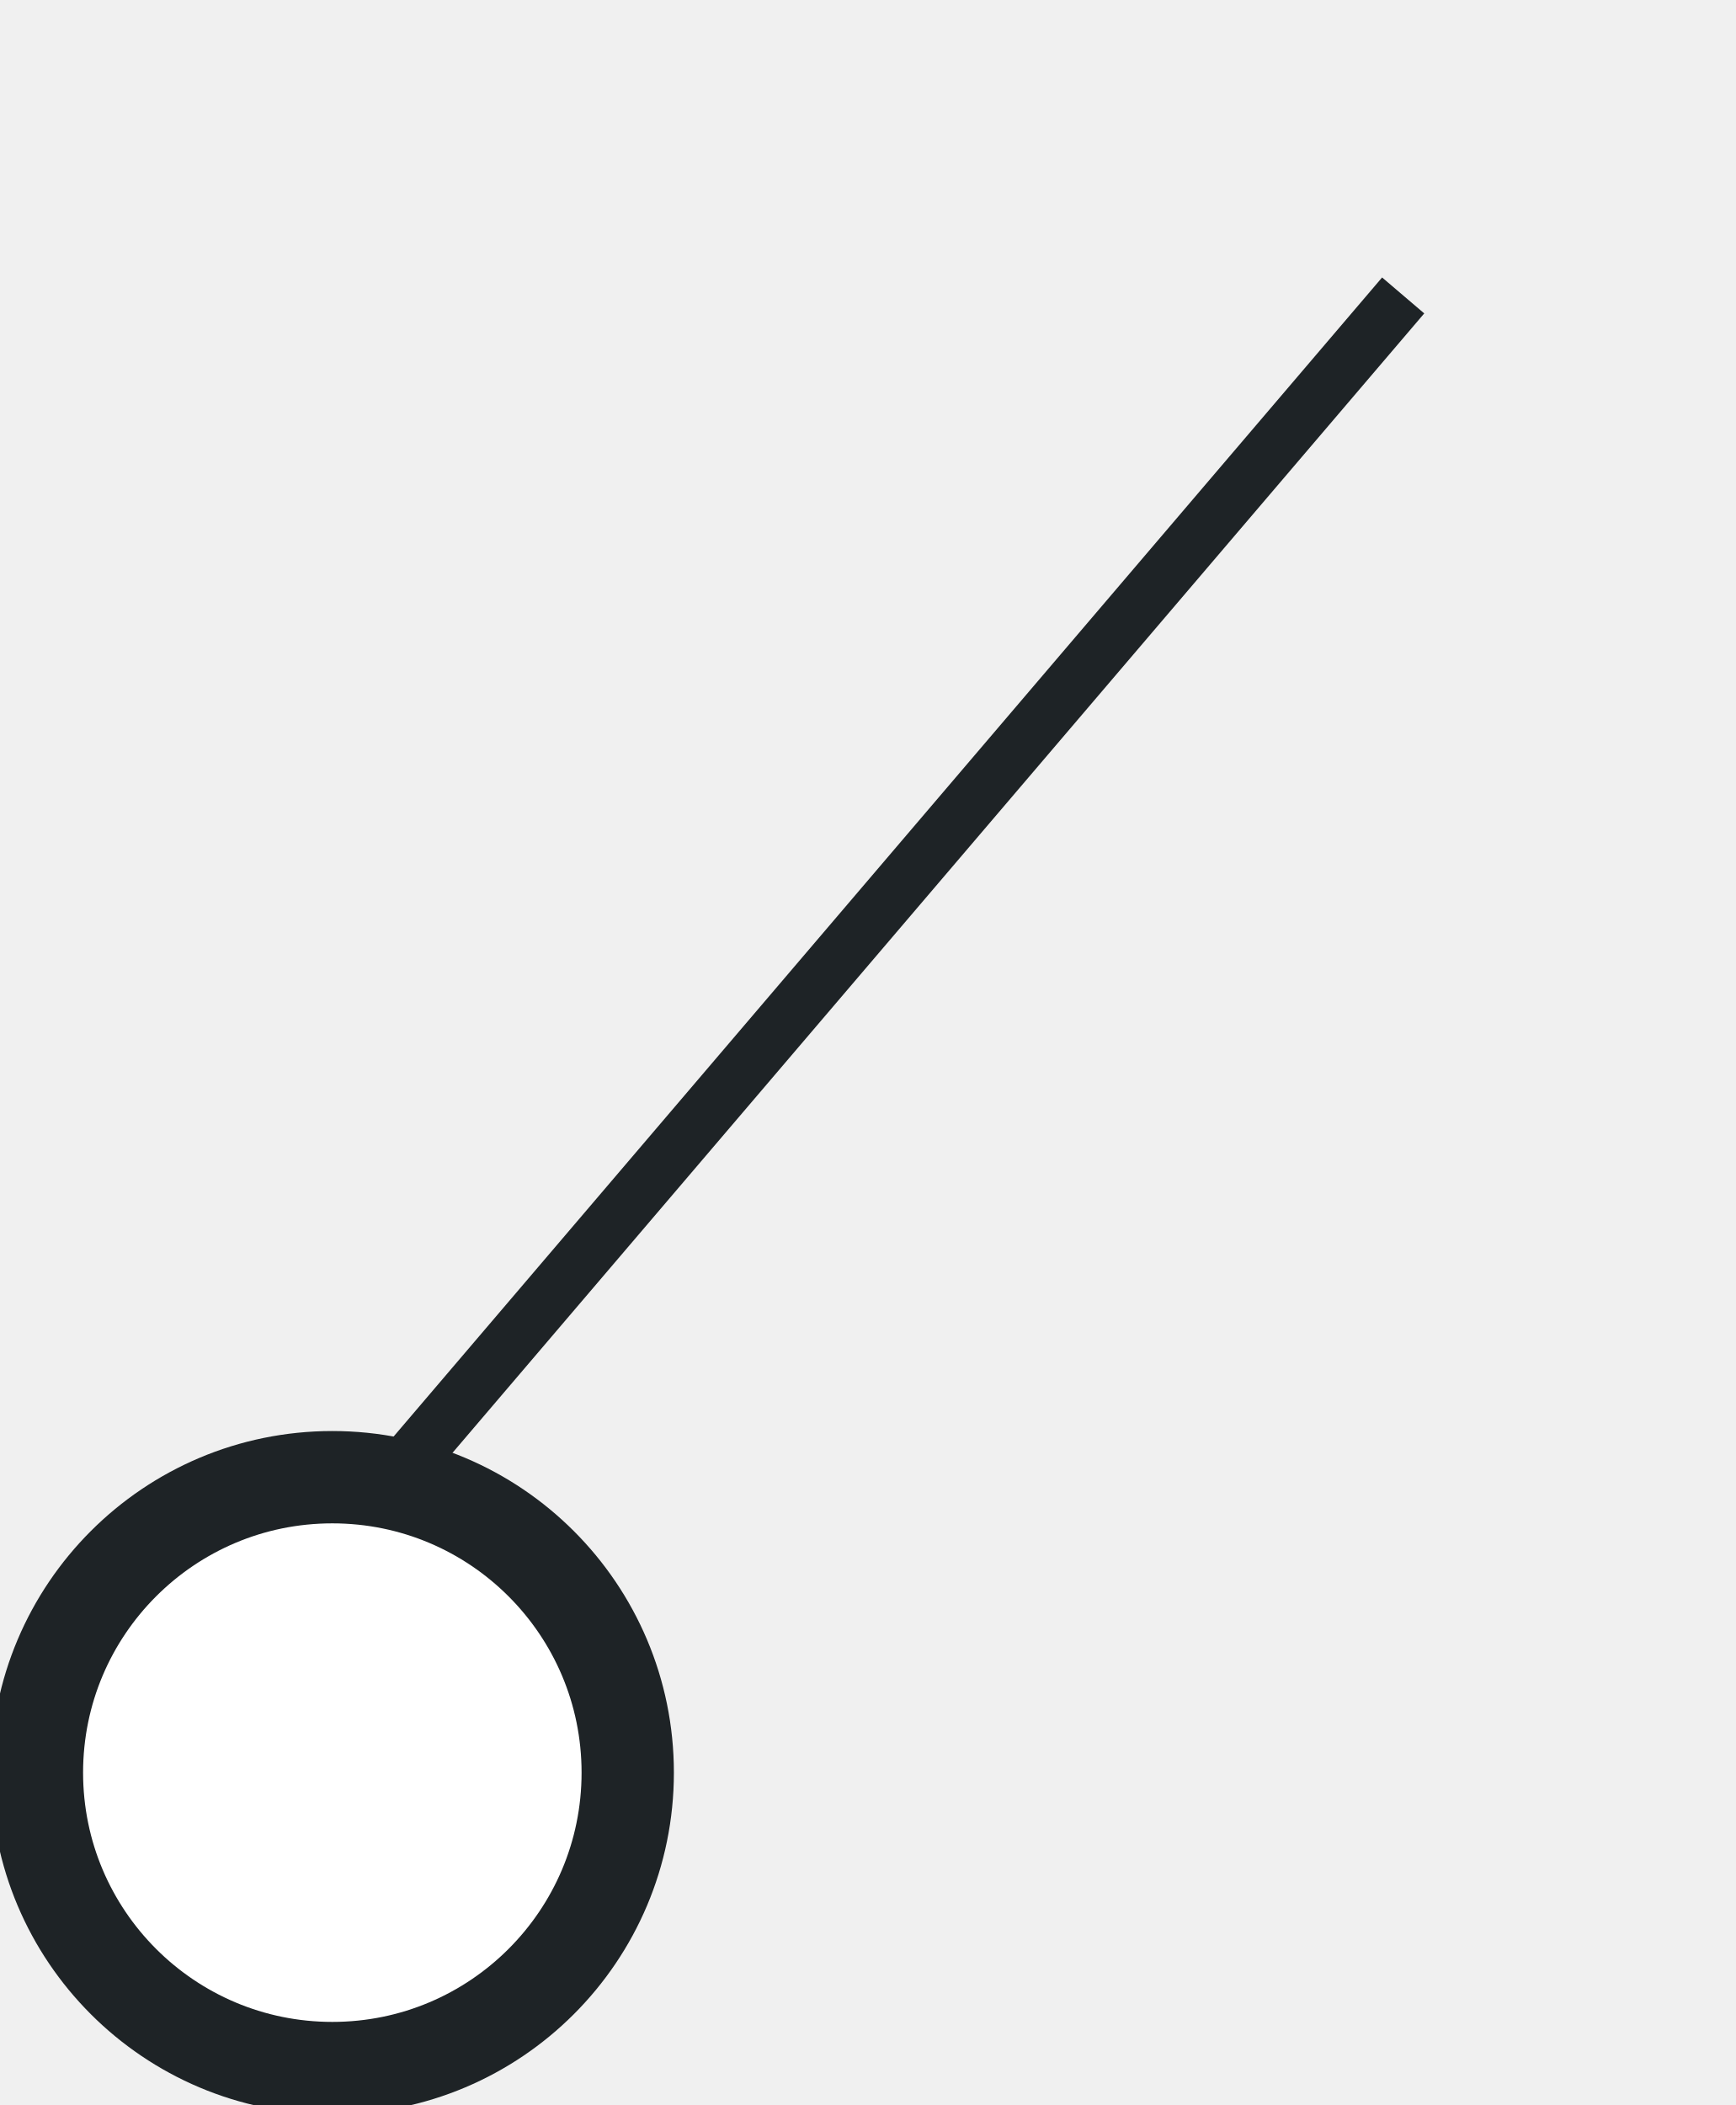
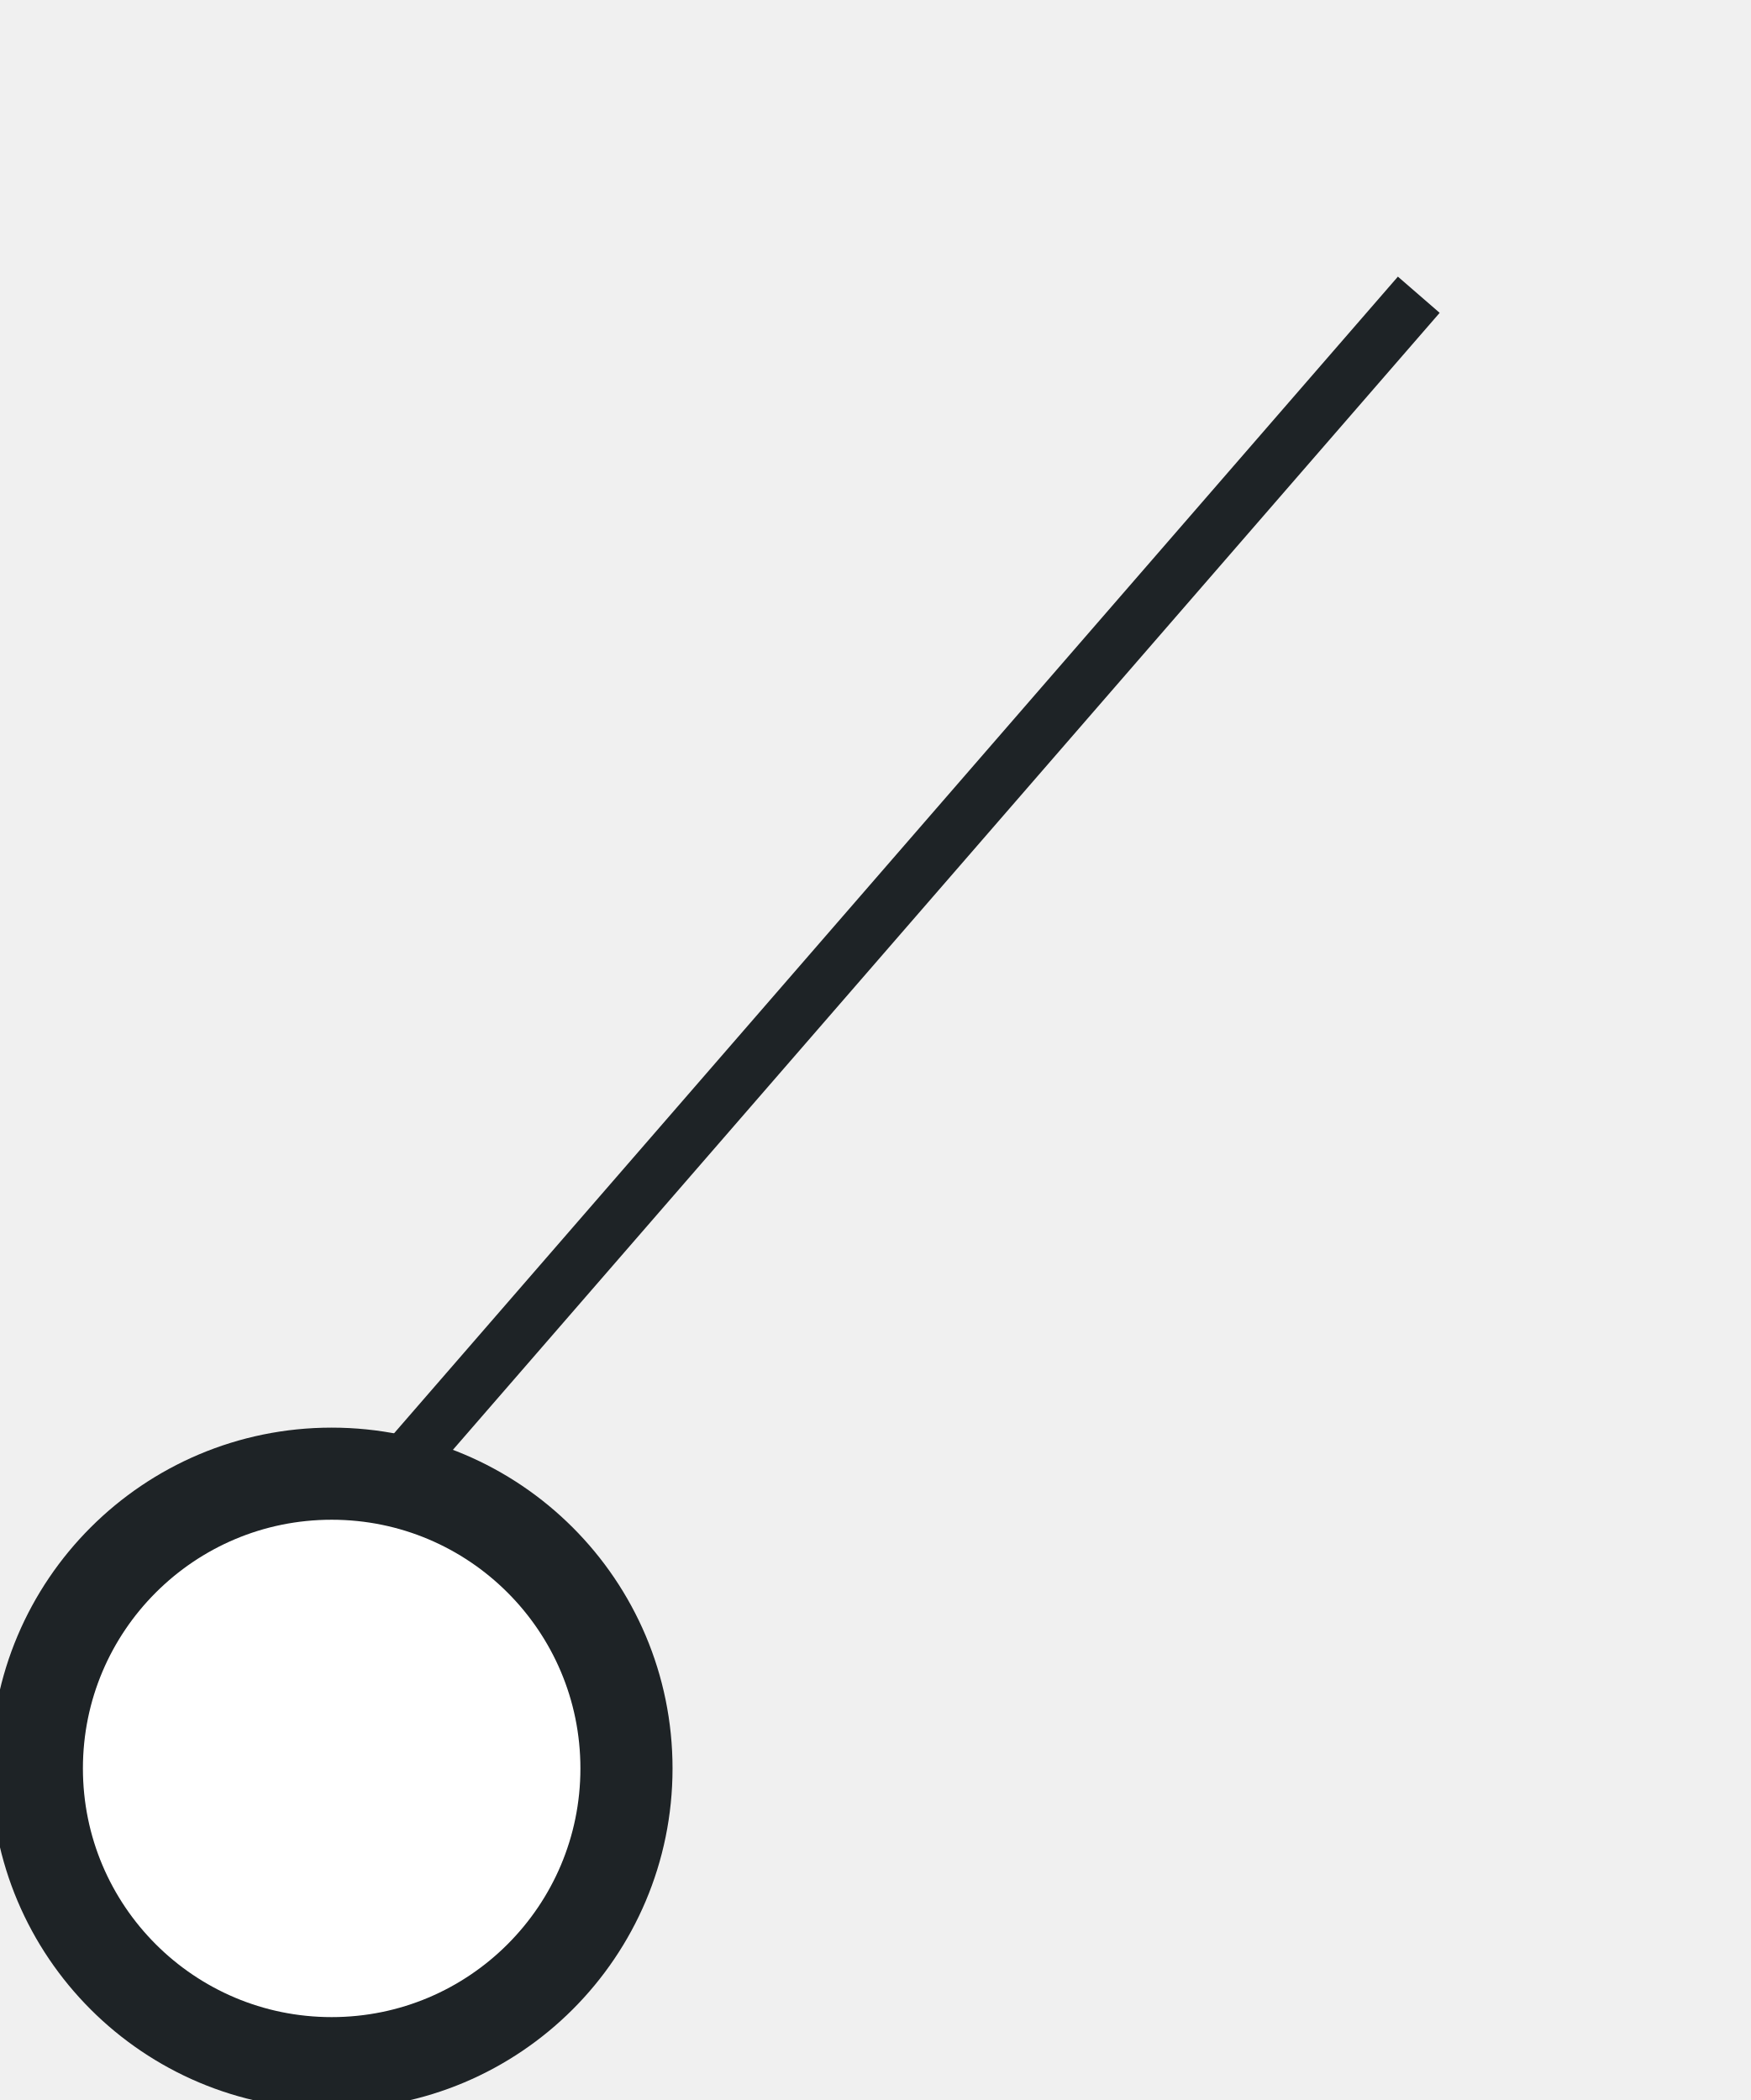
- <svg xmlns="http://www.w3.org/2000/svg" viewBox="254 504 94 114" width="94" height="114">
-   <path d="M272 588 L330 520" stroke="#1E2326" stroke-width="3" />
-   <circle cx="272" cy="600" r="16" fill="#FFFFFF" stroke="#1E2326" stroke-width="5" />
+ <svg xmlns="http://www.w3.org/2000/svg" viewBox="613 504 95 114" width="95" height="114">
+   <path d="M631 588 L690 520" stroke="#1E2326" stroke-width="3" />
+   <circle cx="631" cy="600" r="16" fill="#FFFFFF" stroke="#1E2326" stroke-width="5" />
</svg>
